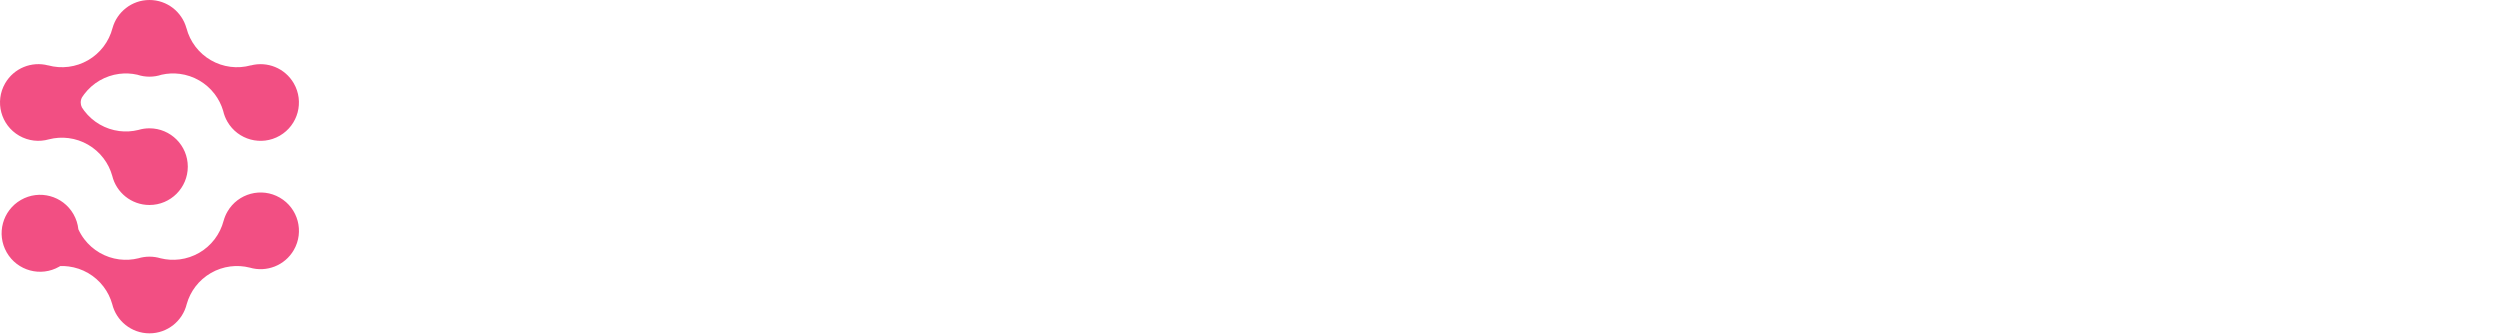
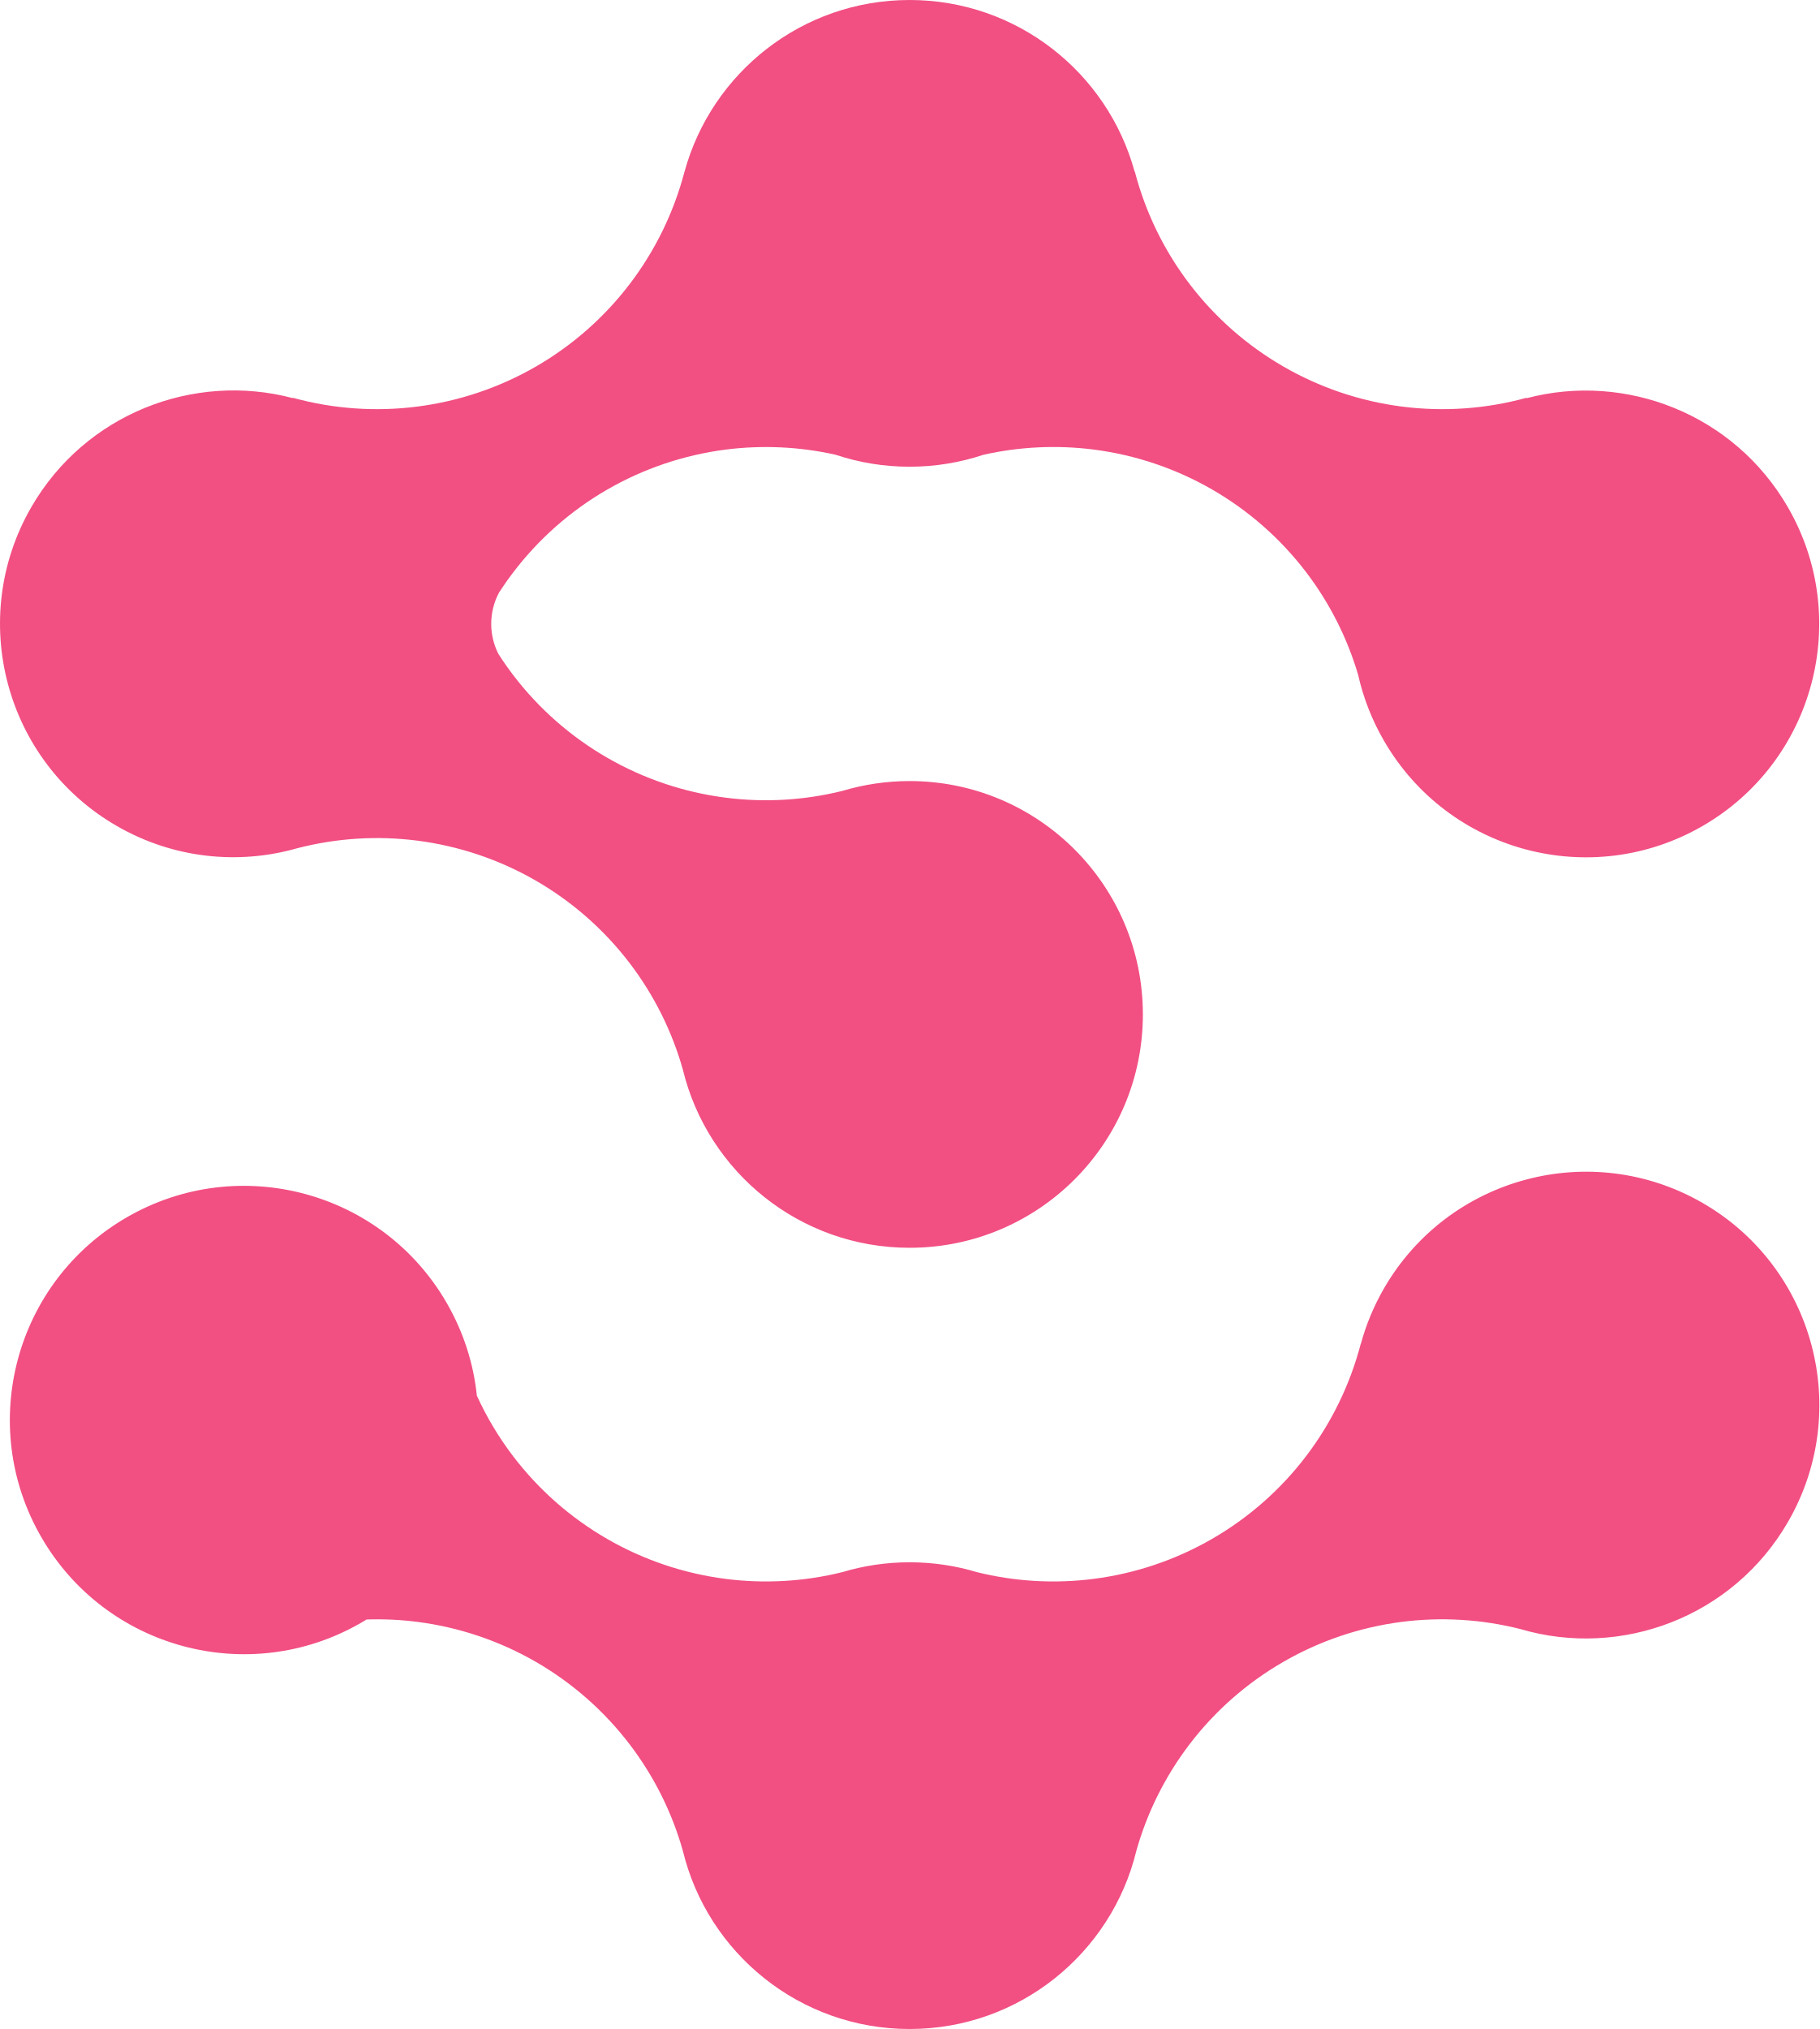
- <svg xmlns="http://www.w3.org/2000/svg" width="300" height="40" viewBox="0 0 300 40" fill="none">
+ <svg xmlns="http://www.w3.org/2000/svg" fill="none" viewBox="0 0 35.88 40">
  <path fill-rule="evenodd" clip-rule="evenodd" d="M17.936 9.201C18.444 9.201 18.933 9.118 19.39 8.966C20.104 8.805 20.842 8.77 21.569 8.863C22.392 8.969 23.186 9.237 23.905 9.652C24.623 10.067 25.252 10.62 25.755 11.28C26.217 11.886 26.564 12.572 26.78 13.301C26.88 13.747 27.047 14.184 27.288 14.6C28.558 16.801 31.371 17.555 33.572 16.284C35.772 15.014 36.526 12.2 35.255 10C34.195 8.164 32.059 7.335 30.103 7.85L30.101 7.842C29.301 8.062 28.465 8.121 27.642 8.015C26.819 7.909 26.025 7.641 25.307 7.226C24.588 6.811 23.959 6.258 23.456 5.598C22.953 4.938 22.586 4.185 22.377 3.382L22.373 3.383C21.839 1.433 20.055 0 17.936 0C15.817 0 14.033 1.433 13.499 3.382L13.498 3.382C13.288 4.185 12.921 4.938 12.418 5.598C11.915 6.258 11.286 6.811 10.568 7.226C9.849 7.641 9.055 7.909 8.232 8.015C7.409 8.121 6.574 8.062 5.774 7.842L5.772 7.848C3.815 7.332 1.678 8.161 0.617 9.998C-0.653 12.199 0.101 15.012 2.301 16.282C3.425 16.931 4.71 17.052 5.866 16.721C6.638 16.522 7.441 16.471 8.232 16.573C9.055 16.679 9.849 16.947 10.568 17.362C11.286 17.777 11.915 18.33 12.418 18.99C12.896 19.617 13.251 20.328 13.465 21.086C13.953 23.102 15.77 24.599 17.936 24.599C20.477 24.599 22.536 22.539 22.536 19.999C22.536 17.458 20.477 15.398 17.936 15.398C17.475 15.398 17.03 15.466 16.61 15.592C15.857 15.779 15.075 15.824 14.305 15.725C13.482 15.619 12.688 15.351 11.97 14.936C11.251 14.521 10.622 13.968 10.119 13.308C10.015 13.171 9.916 13.03 9.824 12.885C9.734 12.704 9.686 12.503 9.686 12.299C9.686 12.084 9.739 11.873 9.839 11.684C9.926 11.549 10.019 11.416 10.117 11.288C10.619 10.627 11.248 10.072 11.966 9.656C12.685 9.24 13.479 8.971 14.303 8.864C15.029 8.771 15.765 8.805 16.477 8.965C16.936 9.118 17.426 9.201 17.936 9.201ZM35.258 30.001C36.529 27.8 35.775 24.987 33.575 23.716C31.374 22.446 28.561 23.2 27.29 25.4C27.087 25.752 26.936 26.119 26.834 26.494L26.832 26.493C26.622 27.296 26.255 28.049 25.753 28.709C25.25 29.369 24.621 29.922 23.902 30.337C23.183 30.752 22.39 31.02 21.567 31.126C20.796 31.225 20.015 31.18 19.262 30.993C18.842 30.867 18.397 30.799 17.936 30.799C17.475 30.799 17.03 30.867 16.61 30.993C15.857 31.18 15.075 31.225 14.305 31.126C13.482 31.02 12.688 30.752 11.97 30.337C11.251 29.922 10.622 29.369 10.119 28.709C9.836 28.338 9.596 27.937 9.403 27.514C9.339 26.892 9.145 26.272 8.813 25.694C7.543 23.484 4.721 22.722 2.511 23.992C0.301 25.262 -0.462 28.084 0.809 30.294C2.079 32.505 4.901 33.267 7.111 31.997C7.151 31.974 7.19 31.95 7.229 31.927C7.563 31.916 7.899 31.931 8.232 31.974C9.055 32.08 9.849 32.348 10.568 32.763C11.286 33.178 11.915 33.731 12.418 34.391C12.896 35.018 13.251 35.729 13.465 36.487C13.953 38.503 15.77 40 17.936 40C20.102 40 21.918 38.503 22.407 36.488C22.62 35.73 22.976 35.018 23.453 34.391C23.956 33.731 24.585 33.178 25.304 32.763C26.022 32.348 26.816 32.08 27.639 31.974C28.421 31.874 29.215 31.922 29.978 32.115C31.969 32.702 34.175 31.877 35.258 30.001Z" fill="#F24F83" />
</svg>
